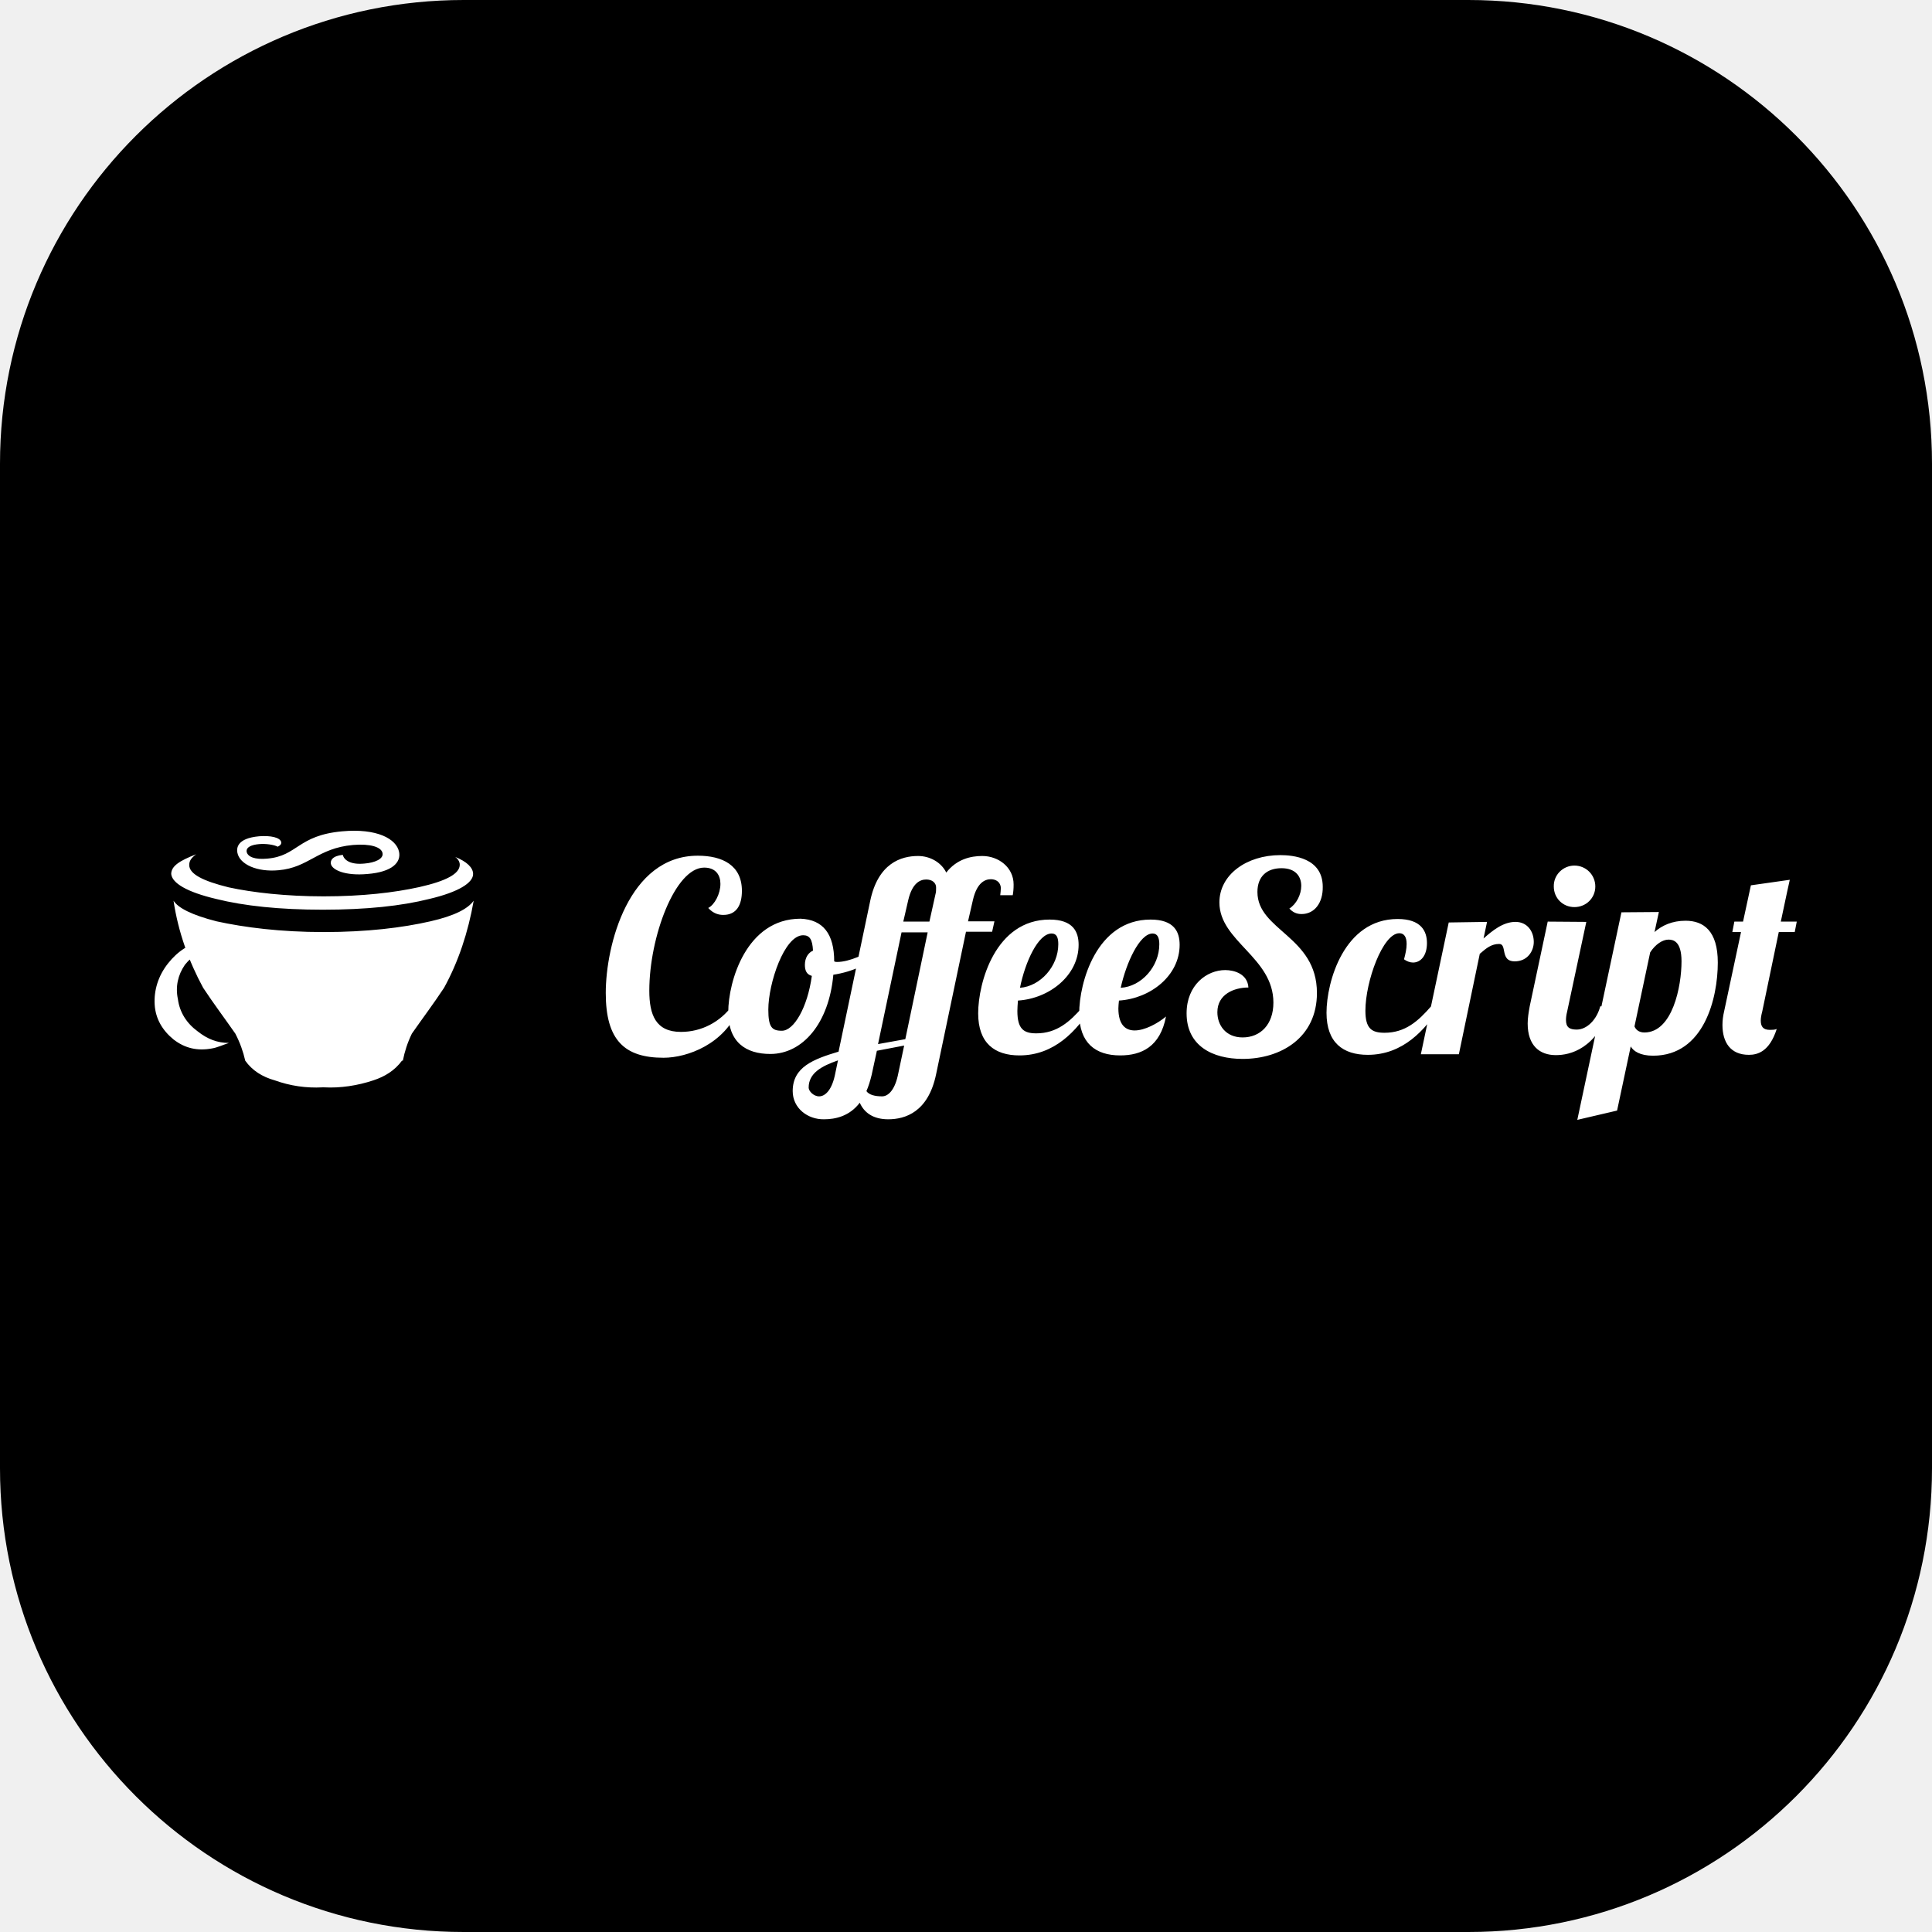
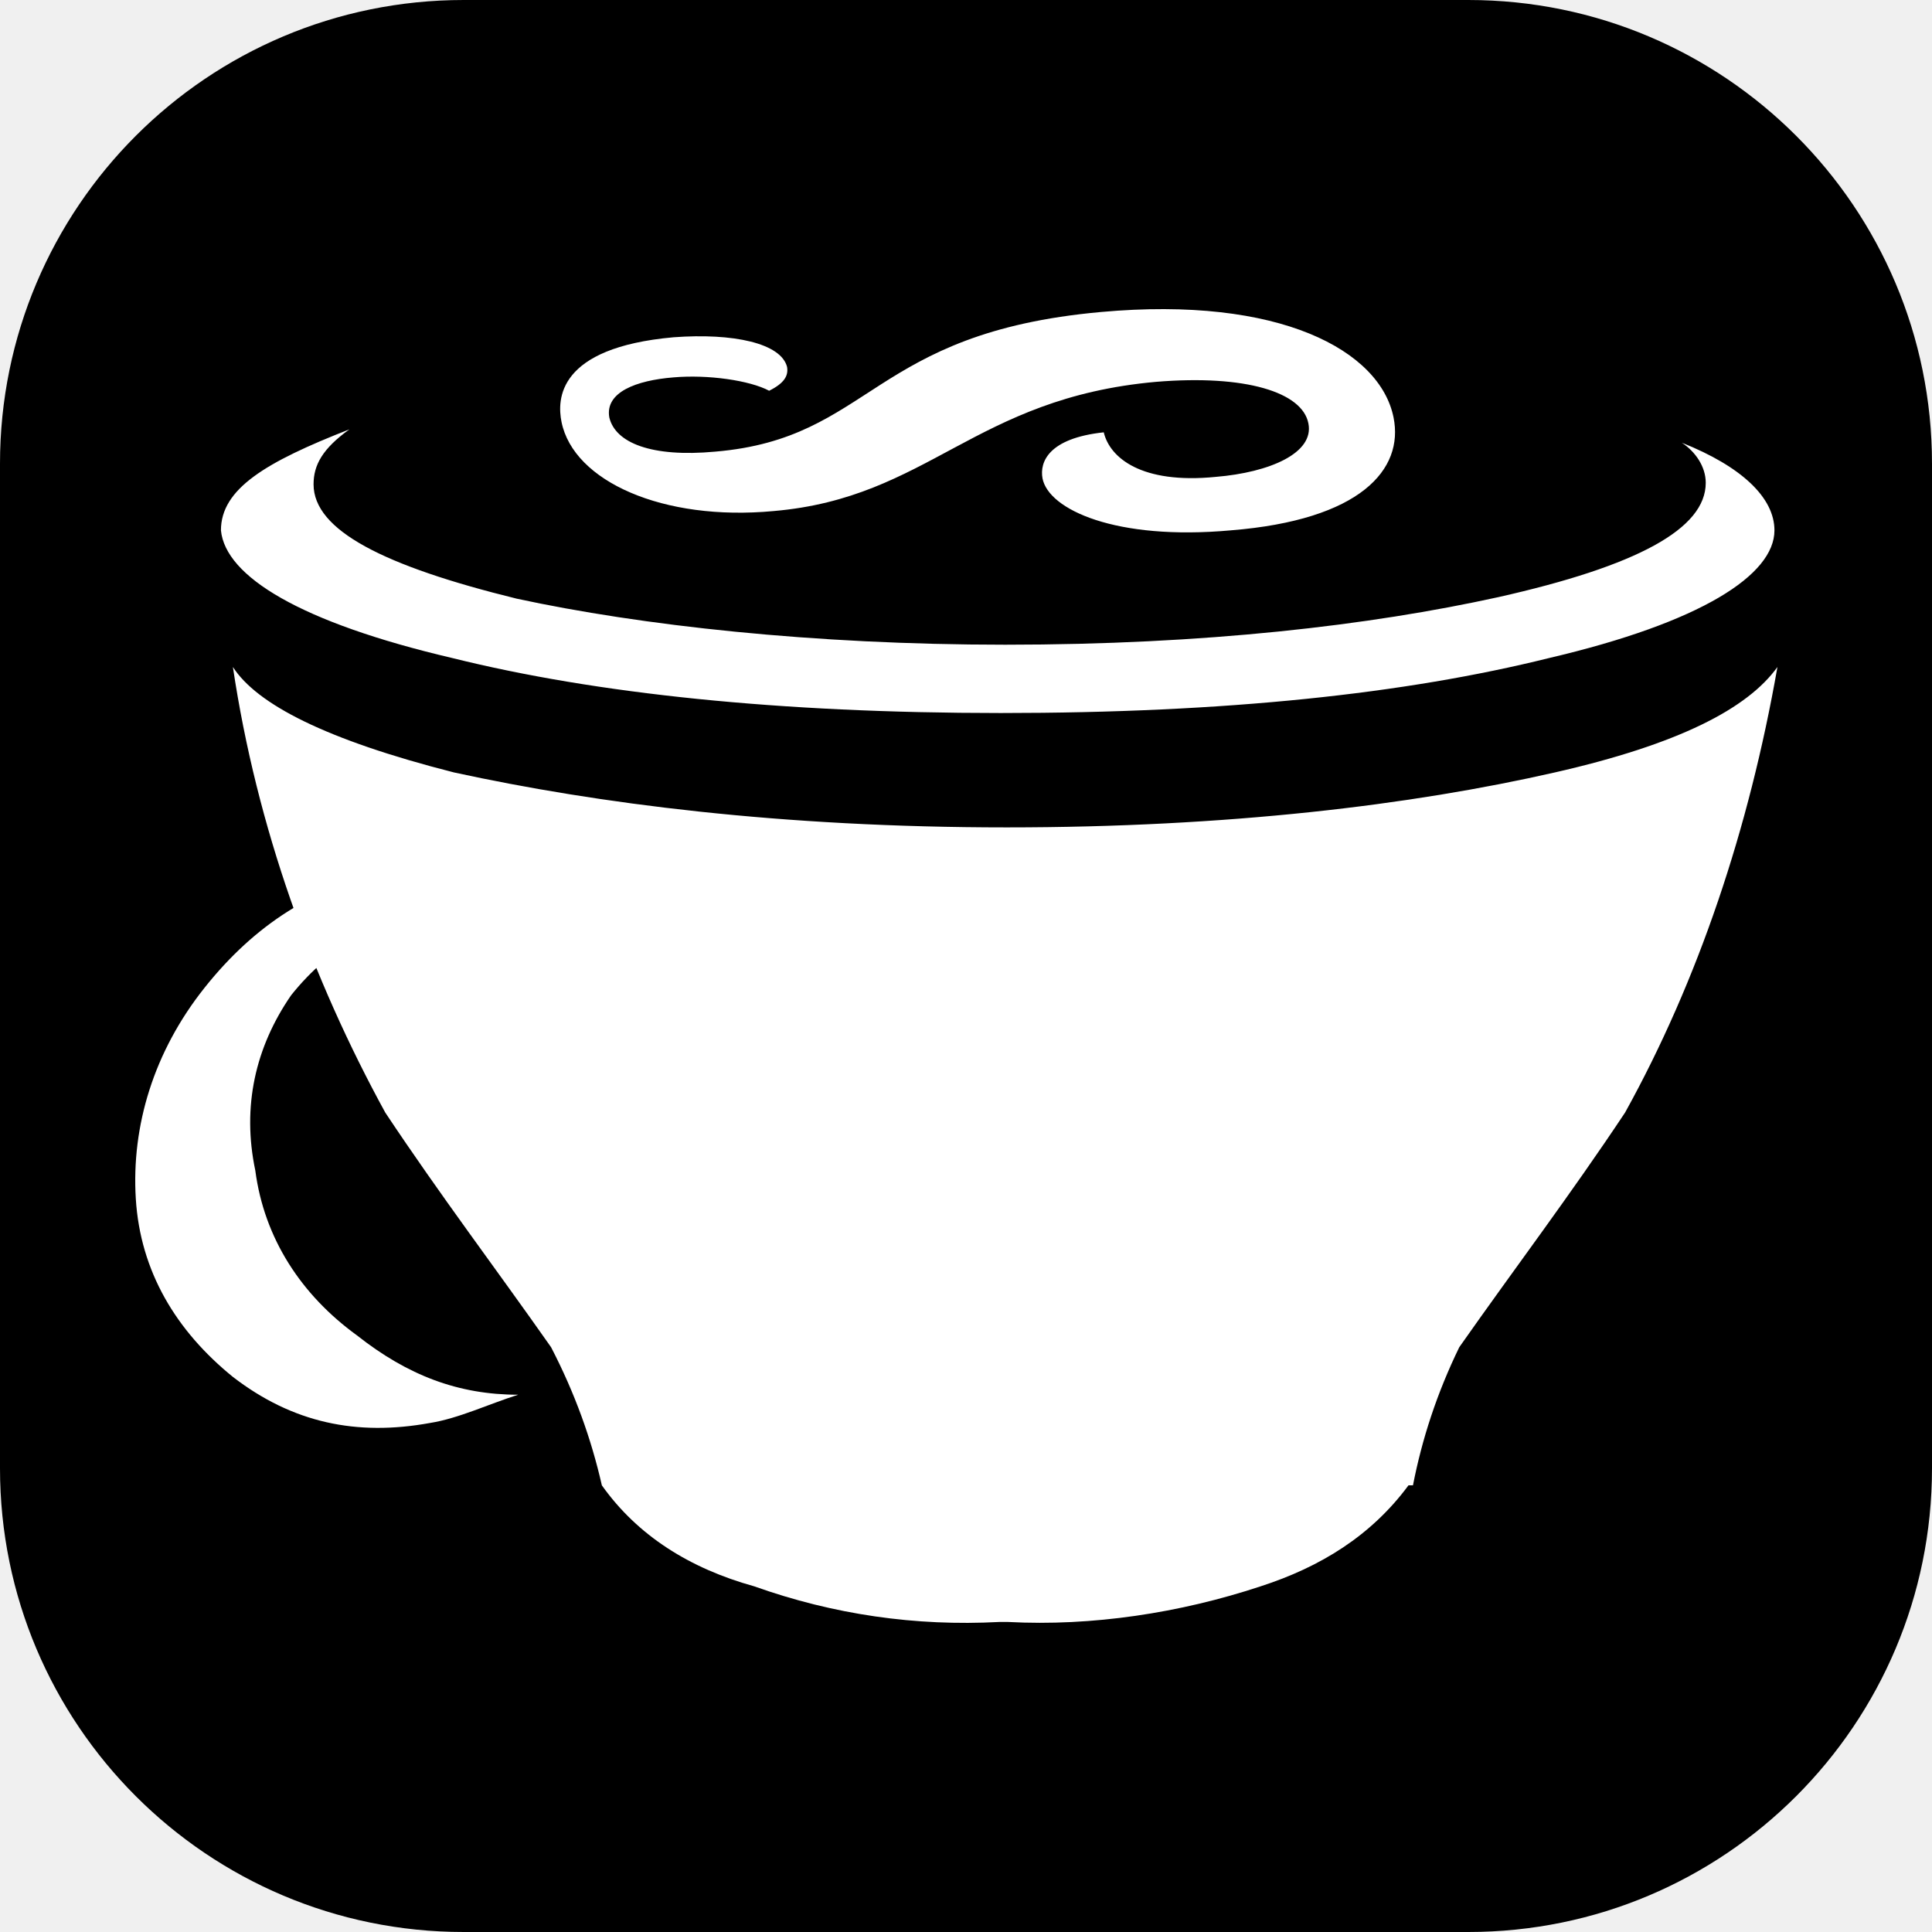
<svg xmlns="http://www.w3.org/2000/svg" width="100" height="100" viewBox="0 0 100 100" fill="none">
  <rect width="100" height="100" rx="24" fill="black" />
-   <path d="M14.556 43.585C14.571 43.675 14.526 43.751 14.376 43.826C14.181 43.721 13.76 43.66 13.415 43.691C13.039 43.721 12.723 43.841 12.768 44.096C12.829 44.352 13.189 44.502 13.835 44.442C15.413 44.306 15.398 43.24 17.712 43.029C19.515 42.864 20.521 43.42 20.656 44.096C20.762 44.622 20.326 45.133 19.019 45.238C17.862 45.343 17.186 45.028 17.126 44.712C17.096 44.547 17.186 44.306 17.742 44.246C17.802 44.502 18.117 44.772 18.868 44.697C19.409 44.652 19.86 44.457 19.8 44.156C19.74 43.841 19.169 43.66 18.267 43.736C16.434 43.901 15.984 44.907 14.421 45.043C13.309 45.148 12.408 44.742 12.288 44.141C12.243 43.916 12.243 43.39 13.415 43.285C14.015 43.24 14.496 43.345 14.556 43.585ZM8.697 49.866C8.186 50.512 7.961 51.263 8.006 51.999C8.051 52.735 8.411 53.336 8.982 53.802C9.583 54.268 10.229 54.403 10.966 54.268C11.251 54.223 11.566 54.072 11.852 53.982C11.251 53.982 10.74 53.787 10.229 53.381C9.673 52.976 9.298 52.405 9.208 51.714C9.072 51.068 9.208 50.467 9.568 49.941C9.974 49.43 10.5 49.144 11.191 49.054C11.882 49.009 12.483 49.19 13.084 49.61C12.949 49.415 12.753 49.28 12.573 49.099C11.972 48.694 11.326 48.498 10.53 48.694C9.809 48.844 9.208 49.219 8.697 49.866ZM16.75 46.395C14.812 46.395 13.084 46.2 11.837 45.929C10.5 45.599 9.794 45.238 9.794 44.772C9.794 44.577 9.884 44.412 10.154 44.216C9.313 44.547 8.862 44.817 8.862 45.238C8.907 45.704 9.658 46.169 11.191 46.53C12.633 46.891 14.481 47.086 16.705 47.086C18.974 47.086 20.777 46.891 22.219 46.53C23.751 46.169 24.488 45.689 24.488 45.238C24.488 44.907 24.157 44.592 23.556 44.352C23.691 44.442 23.797 44.592 23.797 44.757C23.797 45.223 23.105 45.599 21.708 45.914C20.416 46.2 18.763 46.395 16.75 46.395ZM22.279 47.687C20.837 48.018 18.989 48.243 16.765 48.243C14.496 48.243 12.648 48.002 11.206 47.687C9.914 47.356 9.223 46.996 8.982 46.62C9.223 48.243 9.779 49.775 10.515 51.128C11.071 51.969 11.627 52.705 12.182 53.502C12.423 53.967 12.588 54.433 12.693 54.899C13.054 55.41 13.58 55.74 14.226 55.92C15.022 56.206 15.848 56.326 16.69 56.281H16.78C17.621 56.326 18.508 56.191 19.319 55.92C19.92 55.725 20.431 55.41 20.807 54.899H20.852C20.942 54.433 21.092 53.967 21.317 53.502C21.873 52.705 22.429 51.969 22.985 51.128C23.721 49.791 24.232 48.258 24.518 46.62C24.217 47.041 23.526 47.402 22.279 47.687ZM38.235 52.209C37.514 54.027 35.591 54.749 34.344 54.749C32.331 54.749 31.354 53.847 31.354 51.398C31.354 48.919 32.541 44.291 36.117 44.291C37.394 44.291 38.401 44.787 38.401 46.109C38.401 46.831 38.13 47.356 37.439 47.356C37.214 47.356 36.928 47.296 36.658 46.996C36.988 46.831 37.289 46.26 37.289 45.749C37.289 45.313 37.063 44.907 36.447 44.907C34.945 44.907 33.608 48.498 33.608 51.278C33.608 52.525 33.938 53.411 35.245 53.411C36.312 53.411 37.274 52.901 37.905 52.044L38.235 52.209ZM43.178 49.76C43.238 49.791 43.283 49.791 43.328 49.791C43.96 49.791 44.846 49.385 45.432 48.964L45.552 49.325C45.041 49.881 44.125 50.301 43.133 50.452C42.908 52.976 41.541 54.553 39.873 54.553C38.611 54.553 37.694 53.952 37.694 52.39C37.694 50.812 38.626 47.552 41.435 47.552C42.607 47.597 43.178 48.348 43.178 49.76ZM42.021 50.512C41.736 50.437 41.661 50.211 41.661 49.941C41.661 49.565 41.841 49.31 42.081 49.205C42.051 48.634 41.916 48.408 41.571 48.408C40.594 48.408 39.768 50.902 39.768 52.255C39.768 53.156 39.948 53.351 40.459 53.351C41.09 53.366 41.796 52.149 42.021 50.512ZM41.03 56.476C41.03 55.229 42.096 54.824 43.404 54.433L45.041 46.635C45.447 44.682 46.634 44.306 47.52 44.306C48.136 44.306 48.722 44.637 48.978 45.163C49.519 44.472 50.24 44.306 50.841 44.306C51.682 44.306 52.464 44.892 52.464 45.779C52.464 46.004 52.449 46.169 52.419 46.335H51.772C51.787 46.2 51.802 46.079 51.802 45.974C51.802 45.659 51.547 45.508 51.292 45.508C50.991 45.508 50.57 45.674 50.36 46.575L50.105 47.687H51.472L51.352 48.228H49.999L48.452 55.605C48.046 57.558 46.859 57.934 45.973 57.934C45.192 57.934 44.726 57.588 44.501 57.077C43.975 57.769 43.253 57.934 42.652 57.934C41.811 57.949 41.03 57.363 41.03 56.476ZM42.397 56.747C42.682 56.747 43.028 56.476 43.208 55.68L43.374 54.884C42.517 55.184 41.856 55.545 41.856 56.296C41.856 56.476 42.112 56.747 42.397 56.747ZM45.657 56.747C45.943 56.747 46.288 56.476 46.469 55.68L46.799 54.118L45.387 54.388L45.117 55.635C45.041 55.951 44.951 56.236 44.846 56.476C44.981 56.672 45.297 56.747 45.657 56.747ZM45.447 54.042L46.859 53.787L48.016 48.258H46.664L45.447 54.042ZM47.941 45.523C47.641 45.523 47.22 45.689 47.01 46.59L46.754 47.702H48.106L48.422 46.275C48.452 46.169 48.452 46.079 48.452 45.974C48.467 45.674 48.227 45.523 47.941 45.523ZM53.635 53.486C54.702 53.486 55.378 52.886 56.054 52.104H56.52C55.739 53.351 54.582 54.628 52.764 54.628C51.487 54.628 50.63 53.997 50.63 52.45C50.63 50.872 51.517 47.597 54.327 47.597C55.544 47.597 55.829 48.228 55.829 48.904C55.829 50.482 54.327 51.684 52.689 51.789C52.674 51.984 52.659 52.164 52.659 52.33C52.659 53.261 52.989 53.486 53.635 53.486ZM54.432 48.318C53.741 48.318 53.065 49.775 52.794 51.128C53.846 51.053 54.777 50.016 54.777 48.874C54.777 48.543 54.702 48.318 54.432 48.318ZM58.729 53.336C59.24 53.336 59.901 52.991 60.352 52.615C60.051 54.178 59.089 54.628 57.978 54.628C56.715 54.628 55.859 53.997 55.859 52.45C55.859 50.872 56.746 47.597 59.555 47.597C60.772 47.597 61.058 48.228 61.058 48.904C61.058 50.497 59.555 51.684 57.917 51.789C57.902 51.924 57.887 52.089 57.887 52.194C57.887 53.051 58.263 53.336 58.729 53.336ZM59.66 48.318C58.984 48.318 58.293 49.836 58.008 51.128C59.074 51.068 60.006 50.031 60.006 48.874C60.006 48.543 59.916 48.318 59.66 48.318ZM67.368 47.311C67.113 47.311 66.917 47.221 66.737 47.026C67.097 46.801 67.353 46.305 67.353 45.854C67.353 45.388 67.082 44.938 66.331 44.938C65.58 44.938 65.084 45.358 65.084 46.169C65.084 48.168 68.164 48.453 68.164 51.398C68.164 53.697 66.316 54.809 64.318 54.809C62.755 54.809 61.418 54.133 61.418 52.45C61.418 50.977 62.47 50.211 63.416 50.211C63.882 50.211 64.573 50.407 64.618 51.113C63.882 51.113 63.011 51.458 63.011 52.39C63.011 53.066 63.447 53.697 64.318 53.697C65.234 53.697 65.911 53.036 65.911 51.894C65.911 49.55 63.116 48.724 63.116 46.71C63.116 45.283 64.513 44.261 66.271 44.261C66.917 44.261 68.465 44.397 68.465 45.899C68.48 46.725 68.044 47.311 67.368 47.311ZM72.807 48.859C72.807 48.513 72.687 48.303 72.431 48.303C71.575 48.303 70.673 50.797 70.673 52.315C70.673 53.246 71.004 53.456 71.665 53.456C72.732 53.456 73.408 52.855 74.084 52.074H74.55C73.769 53.321 72.612 54.598 70.794 54.598C69.516 54.598 68.66 53.967 68.66 52.42C68.66 50.827 69.562 47.567 72.341 47.567C73.558 47.567 73.859 48.198 73.859 48.814C73.859 49.475 73.528 49.821 73.137 49.821C72.987 49.821 72.822 49.76 72.672 49.655C72.747 49.37 72.807 49.114 72.807 48.859ZM76.969 47.717L76.788 48.574C77.254 48.168 77.795 47.717 78.441 47.717C79.057 47.717 79.388 48.213 79.388 48.754C79.388 49.219 79.072 49.76 78.396 49.76C77.63 49.76 78.02 48.859 77.6 48.859C77.194 48.859 76.939 49.069 76.593 49.37L75.511 54.568H73.543L74.986 47.747L76.969 47.717ZM82.107 47.717L81.115 52.36C81.07 52.54 81.055 52.675 81.055 52.795C81.055 53.171 81.236 53.291 81.611 53.291C82.137 53.291 82.648 52.78 82.828 52.089H83.399C82.618 54.313 81.266 54.613 80.529 54.613C79.703 54.613 79.072 54.133 79.072 52.976C79.072 52.705 79.117 52.42 79.177 52.089L80.109 47.702L82.107 47.717ZM81.491 44.802C82.092 44.802 82.573 45.283 82.573 45.884C82.573 46.485 82.092 46.951 81.491 46.951C80.89 46.951 80.424 46.485 80.424 45.884C80.409 45.283 80.905 44.802 81.491 44.802ZM85.863 47.206L85.638 48.243C86.029 47.897 86.554 47.657 87.246 47.657C88.177 47.657 88.913 48.183 88.913 49.821C88.913 51.654 88.207 54.643 85.563 54.643C84.887 54.643 84.541 54.403 84.406 54.163L83.7 57.483L81.641 57.964L83.925 47.221L85.863 47.206ZM87.035 49.76C87.035 48.709 86.6 48.634 86.359 48.634C86.059 48.634 85.683 48.874 85.413 49.295L84.601 53.126C84.661 53.276 84.812 53.441 85.112 53.441C86.57 53.441 87.035 51.053 87.035 49.76ZM91.212 52.36C91.167 52.525 91.137 52.69 91.137 52.825C91.137 53.111 91.242 53.306 91.603 53.306C91.708 53.306 91.858 53.306 91.963 53.261C91.588 54.433 90.972 54.598 90.521 54.598C89.559 54.598 89.154 53.937 89.154 53.051C89.154 52.81 89.184 52.585 89.244 52.33L90.115 48.243H89.665L89.77 47.702H90.22L90.626 45.824L92.639 45.538C92.639 45.538 92.429 46.47 92.174 47.702H93L92.895 48.243H92.069L91.212 52.36Z" fill="white" />
+   <path d="M40.739 18.995C40.816 19.456 40.584 19.84 39.811 20.225C38.806 19.687 36.641 19.379 34.863 19.533C32.93 19.687 31.306 20.302 31.538 21.608C31.848 22.915 33.703 23.684 37.028 23.376C45.146 22.684 45.069 17.227 56.976 16.15C66.254 15.305 71.434 18.149 72.13 21.608C72.671 24.299 70.429 26.913 63.702 27.451C57.749 27.989 54.269 26.375 53.96 24.76C53.806 23.915 54.269 22.684 57.13 22.377C57.44 23.684 59.063 25.068 62.929 24.683C65.712 24.453 68.032 23.453 67.722 21.916C67.413 20.302 64.475 19.379 59.836 19.764C50.404 20.609 48.084 25.76 40.043 26.452C34.322 26.99 29.683 24.913 29.064 21.839C28.832 20.686 28.832 17.995 34.863 17.457C37.956 17.227 40.43 17.765 40.739 18.995ZM10.586 51.128C7.957 54.434 6.797 58.277 7.029 62.044C7.261 65.811 9.116 68.885 12.055 71.269C15.147 73.652 18.472 74.344 22.261 73.652C23.729 73.421 25.353 72.652 26.822 72.191C23.729 72.191 21.101 71.192 18.472 69.116C15.611 67.04 13.678 64.12 13.214 60.583C12.518 57.278 13.214 54.203 15.07 51.512C17.157 48.899 19.864 47.438 23.42 46.977C26.977 46.746 30.069 47.669 33.162 49.821C32.466 48.822 31.461 48.13 30.533 47.207C27.441 45.132 24.116 44.132 20.018 45.132C16.307 45.901 13.214 47.822 10.586 51.128ZM52.027 33.37C42.053 33.37 33.162 32.371 26.745 30.987C19.864 29.296 16.23 27.451 16.23 25.068C16.23 24.068 16.694 23.223 18.085 22.223C13.755 23.915 11.436 25.299 11.436 27.451C11.668 29.834 15.534 32.217 23.42 34.062C30.843 35.907 40.352 36.906 51.795 36.906C63.47 36.906 72.748 35.907 80.171 34.062C88.057 32.217 91.845 29.757 91.845 27.451C91.845 25.76 90.144 24.145 87.052 22.915C87.748 23.376 88.289 24.145 88.289 24.991C88.289 27.374 84.732 29.296 77.542 30.91C70.892 32.371 62.388 33.37 52.027 33.37ZM80.48 39.981C73.057 41.672 63.548 42.826 52.105 42.826C40.43 42.826 30.92 41.596 23.497 39.981C16.848 38.29 13.292 36.445 12.055 34.523C13.292 42.826 16.152 50.666 19.941 57.585C22.802 61.89 25.662 65.657 28.523 69.731C29.76 72.114 30.61 74.497 31.152 76.881C33.007 79.494 35.714 81.185 39.038 82.108C43.136 83.568 47.388 84.183 51.718 83.953H52.182C56.511 84.183 61.074 83.491 65.249 82.108C68.341 81.109 70.97 79.494 72.903 76.881H73.135C73.599 74.497 74.372 72.114 75.532 69.731C78.392 65.657 81.253 61.89 84.114 57.585C87.902 50.743 90.531 42.903 92 34.523C90.454 36.676 86.897 38.521 80.48 39.981Z" fill="white" />
</svg>
